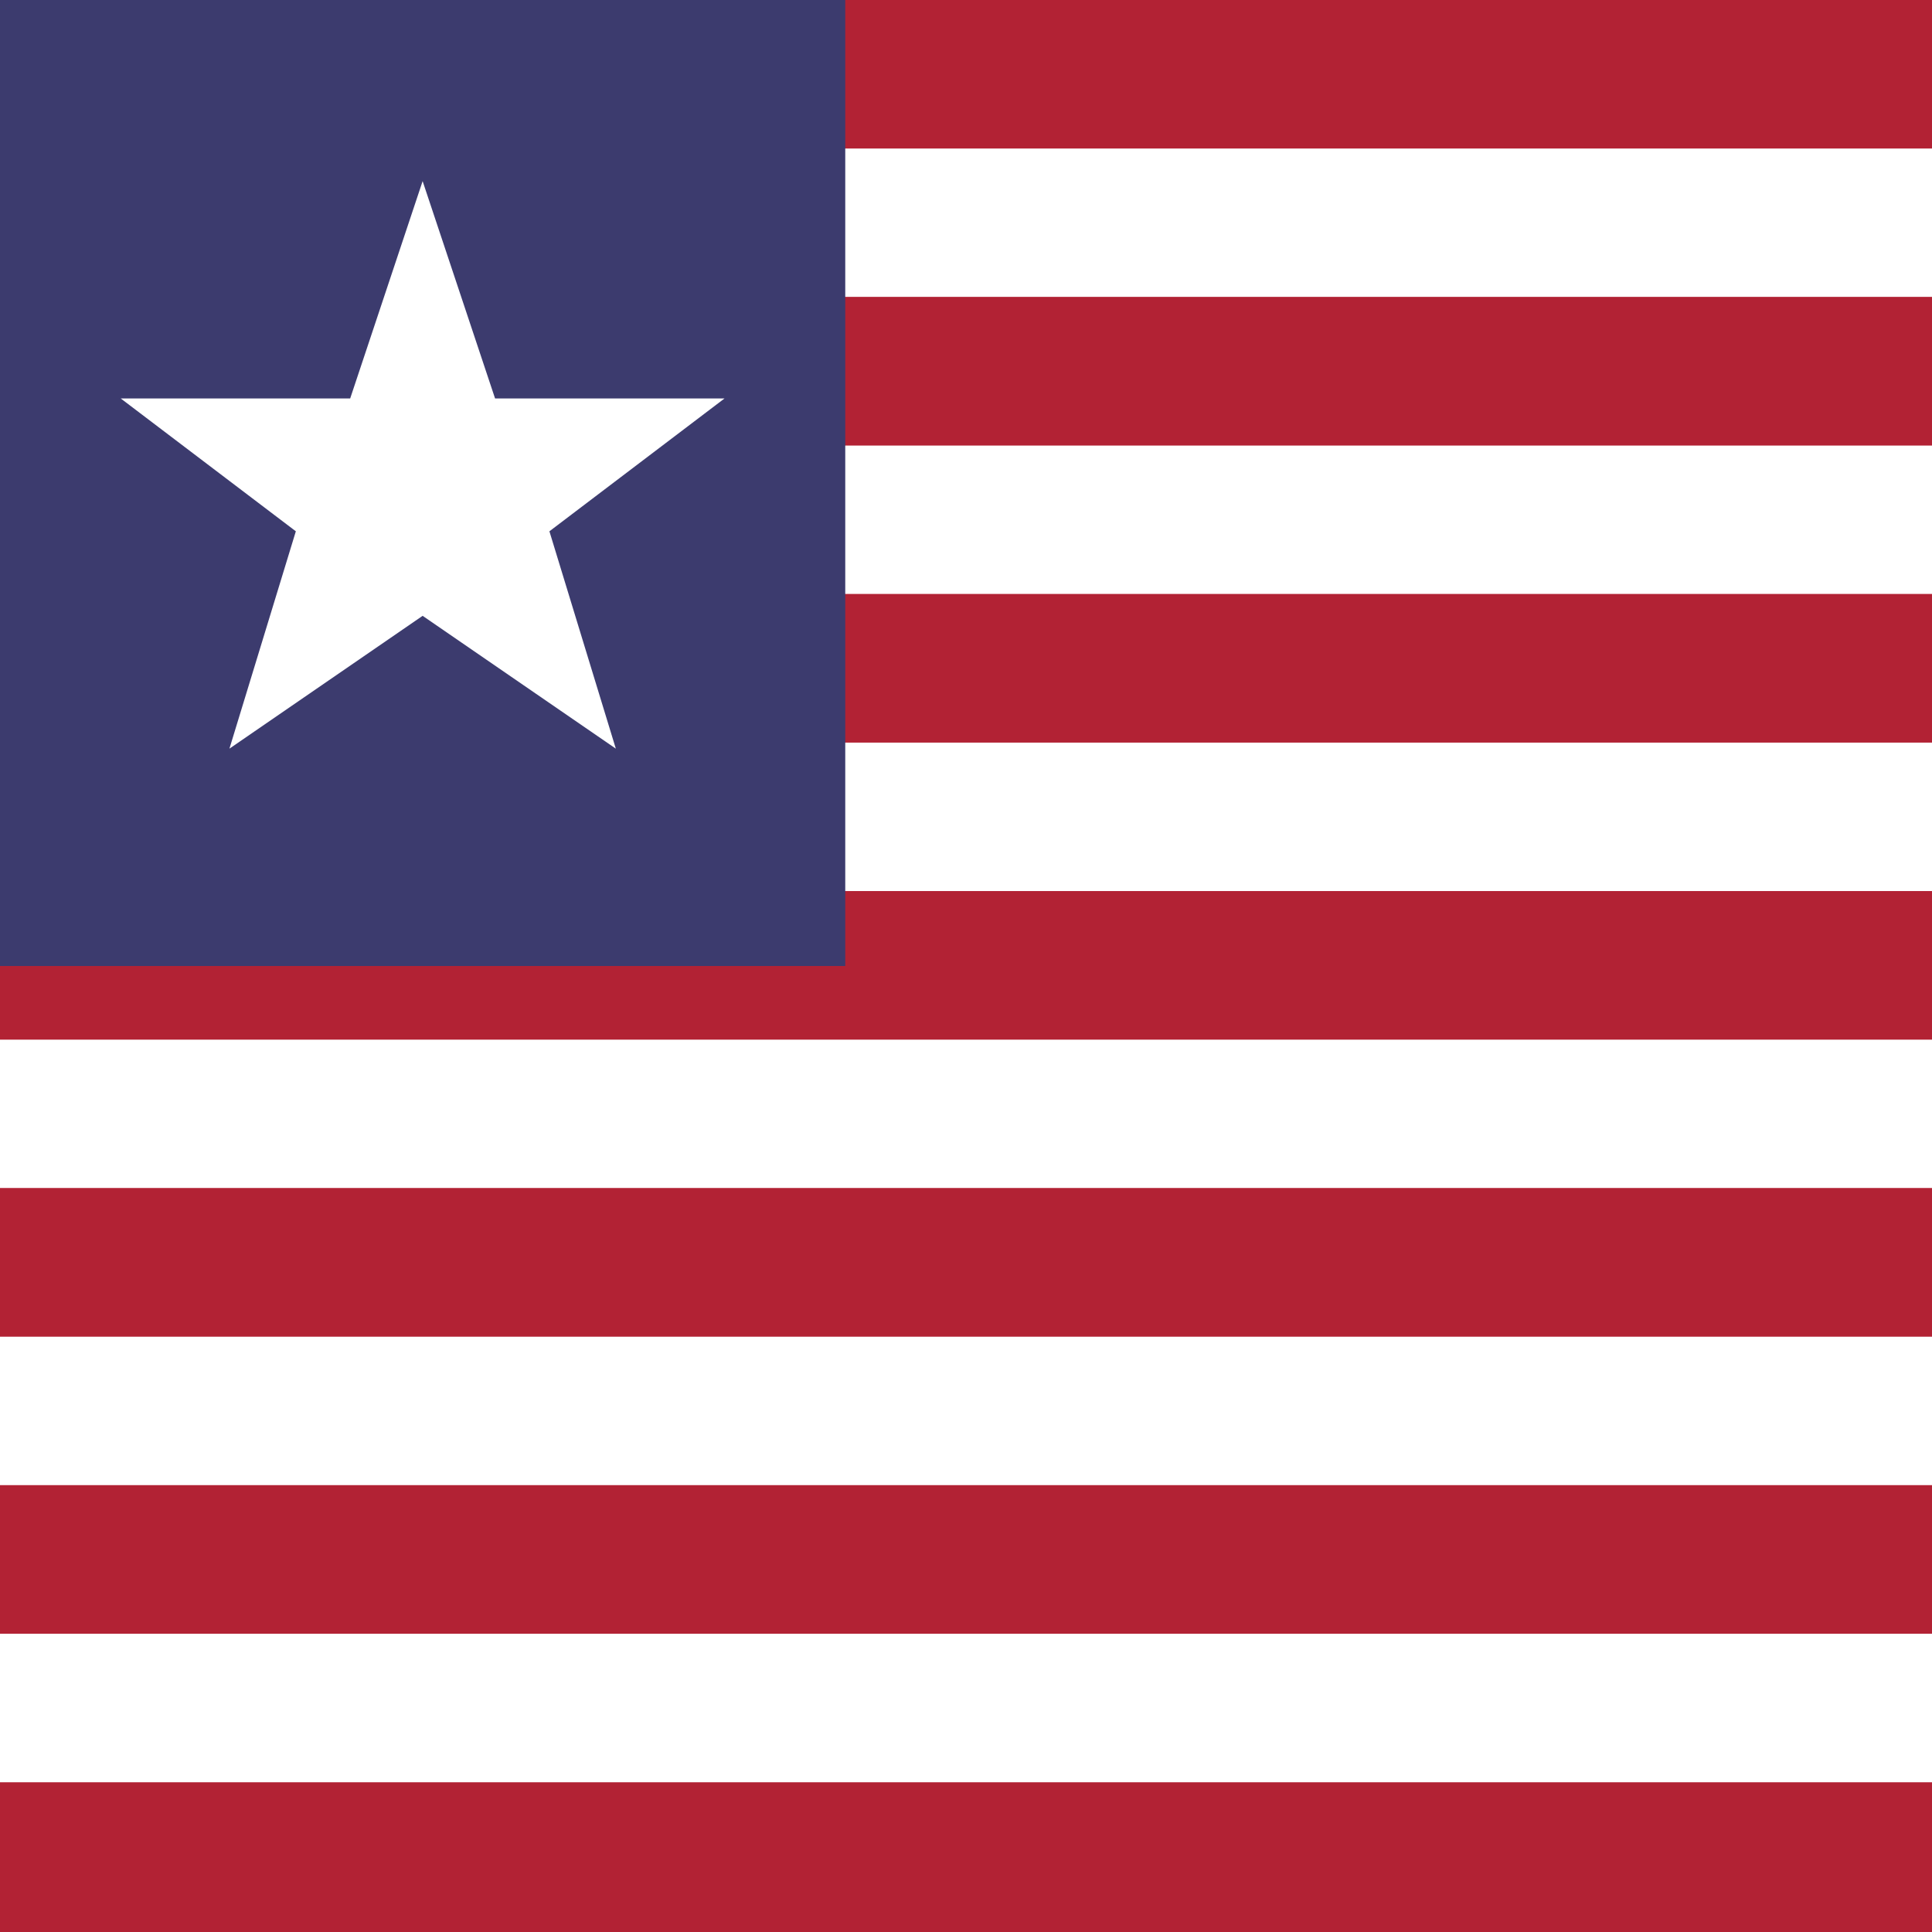
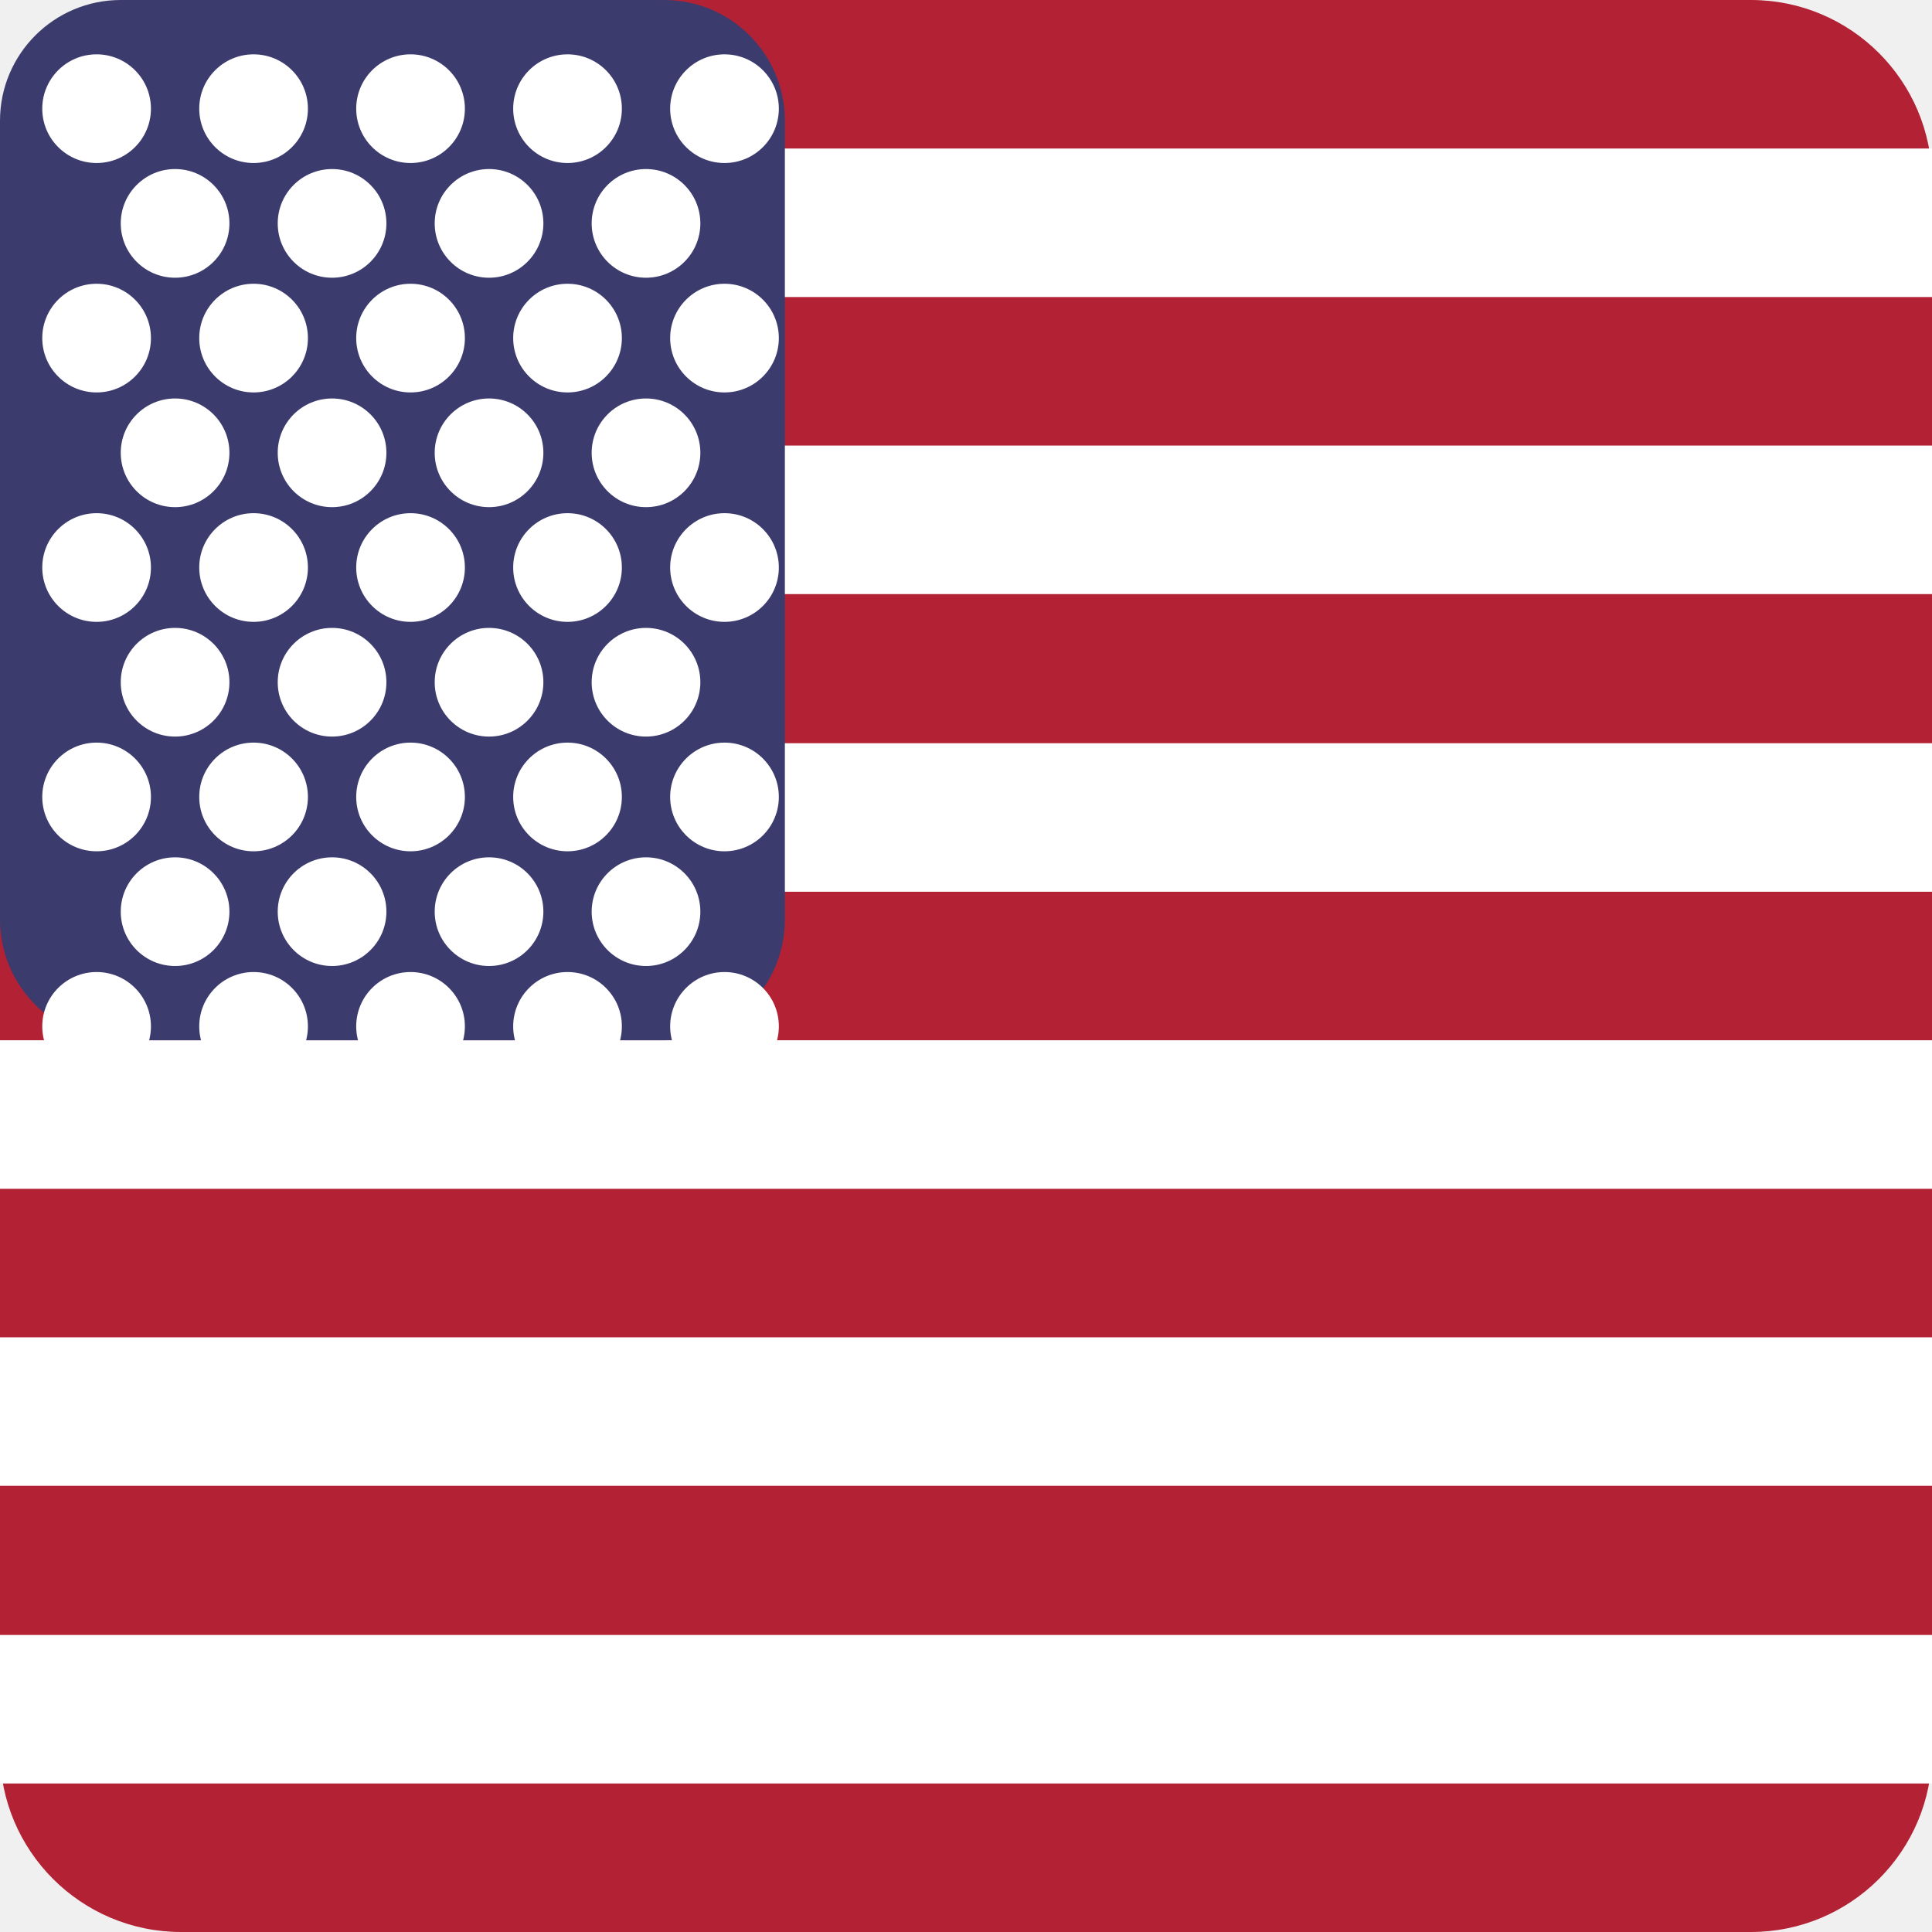
- <svg xmlns="http://www.w3.org/2000/svg" viewBox="0 0 16 16">
-   <rect width="16" height="16" fill="#B22234" />
-   <rect y="1.23" width="16" height="1.23" fill="#fff" />
-   <rect y="2.46" width="16" height="1.23" fill="#B22234" />
-   <rect y="3.69" width="16" height="1.23" fill="#fff" />
-   <rect y="4.92" width="16" height="1.23" fill="#B22234" />
-   <rect y="6.15" width="16" height="1.23" fill="#fff" />
-   <rect y="7.38" width="16" height="1.23" fill="#B22234" />
-   <rect y="8.61" width="16" height="1.23" fill="#fff" />
-   <rect y="9.84" width="16" height="1.23" fill="#B22234" />
-   <rect y="11.07" width="16" height="1.23" fill="#fff" />
-   <rect y="12.30" width="16" height="1.23" fill="#B22234" />
-   <rect y="13.53" width="16" height="1.23" fill="#fff" />
-   <rect width="7" height="8" fill="#3C3B6E" />
-   <polygon points="3.5,1.5 4.1,3.3 6,3.3 4.55,4.4 5.1,6.2 3.5,5.1 1.9,6.2 2.45,4.4 1,3.3 2.9,3.3" fill="#fff" />
+ <svg xmlns="http://www.w3.org/2000/svg" viewBox="0 0 32 32">
+   <rect width="32" height="32" rx="3" fill="#B22234" />
+   <rect y="2.46" width="32" height="2.46" fill="#fff" />
+   <rect y="7.38" width="32" height="2.46" fill="#fff" />
+   <rect y="12.31" width="32" height="2.46" fill="#fff" />
+   <rect y="17.23" width="32" height="2.46" fill="#fff" />
+   <rect y="22.15" width="32" height="2.46" fill="#fff" />
+   <rect y="27.08" width="32" height="2.46" fill="#fff" />
+   <rect width="13" height="17.23" rx="2" fill="#3C3B6E" />
+   <g fill="#fff">
+     <circle cx="1.6" cy="1.8" r="0.9" />
+     <circle cx="4.2" cy="1.8" r="0.9" />
+     <circle cx="6.8" cy="1.8" r="0.9" />
+     <circle cx="9.4" cy="1.8" r="0.9" />
+     <circle cx="12.0" cy="1.8" r="0.9" />
+     <circle cx="2.9" cy="3.7" r="0.9" />
+     <circle cx="5.5" cy="3.7" r="0.9" />
+     <circle cx="8.1" cy="3.7" r="0.9" />
+     <circle cx="10.7" cy="3.7" r="0.9" />
+     <circle cx="1.6" cy="5.6" r="0.9" />
+     <circle cx="4.2" cy="5.6" r="0.9" />
+     <circle cx="6.8" cy="5.6" r="0.9" />
+     <circle cx="9.4" cy="5.6" r="0.9" />
+     <circle cx="12.0" cy="5.6" r="0.9" />
+     <circle cx="2.9" cy="7.5" r="0.9" />
+     <circle cx="5.5" cy="7.5" r="0.9" />
+     <circle cx="8.1" cy="7.5" r="0.9" />
+     <circle cx="10.7" cy="7.5" r="0.9" />
+     <circle cx="1.6" cy="9.4" r="0.9" />
+     <circle cx="4.2" cy="9.4" r="0.9" />
+     <circle cx="6.8" cy="9.4" r="0.9" />
+     <circle cx="9.4" cy="9.4" r="0.9" />
+     <circle cx="12.0" cy="9.4" r="0.9" />
+     <circle cx="2.9" cy="11.3" r="0.9" />
+     <circle cx="5.5" cy="11.3" r="0.9" />
+     <circle cx="8.1" cy="11.3" r="0.9" />
+     <circle cx="10.7" cy="11.3" r="0.9" />
+     <circle cx="1.6" cy="13.2" r="0.9" />
+     <circle cx="4.2" cy="13.2" r="0.9" />
+     <circle cx="6.8" cy="13.2" r="0.9" />
+     <circle cx="9.4" cy="13.2" r="0.9" />
+     <circle cx="12.0" cy="13.2" r="0.9" />
+     <circle cx="2.9" cy="15.1" r="0.9" />
+     <circle cx="5.5" cy="15.1" r="0.9" />
+     <circle cx="8.1" cy="15.1" r="0.9" />
+     <circle cx="10.7" cy="15.1" r="0.9" />
+     <circle cx="1.6" cy="17.0" r="0.9" />
+     <circle cx="4.2" cy="17.0" r="0.9" />
+     <circle cx="6.8" cy="17.0" r="0.9" />
+     <circle cx="9.4" cy="17.0" r="0.9" />
+     <circle cx="12.0" cy="17.0" r="0.9" />
+   </g>
</svg>
